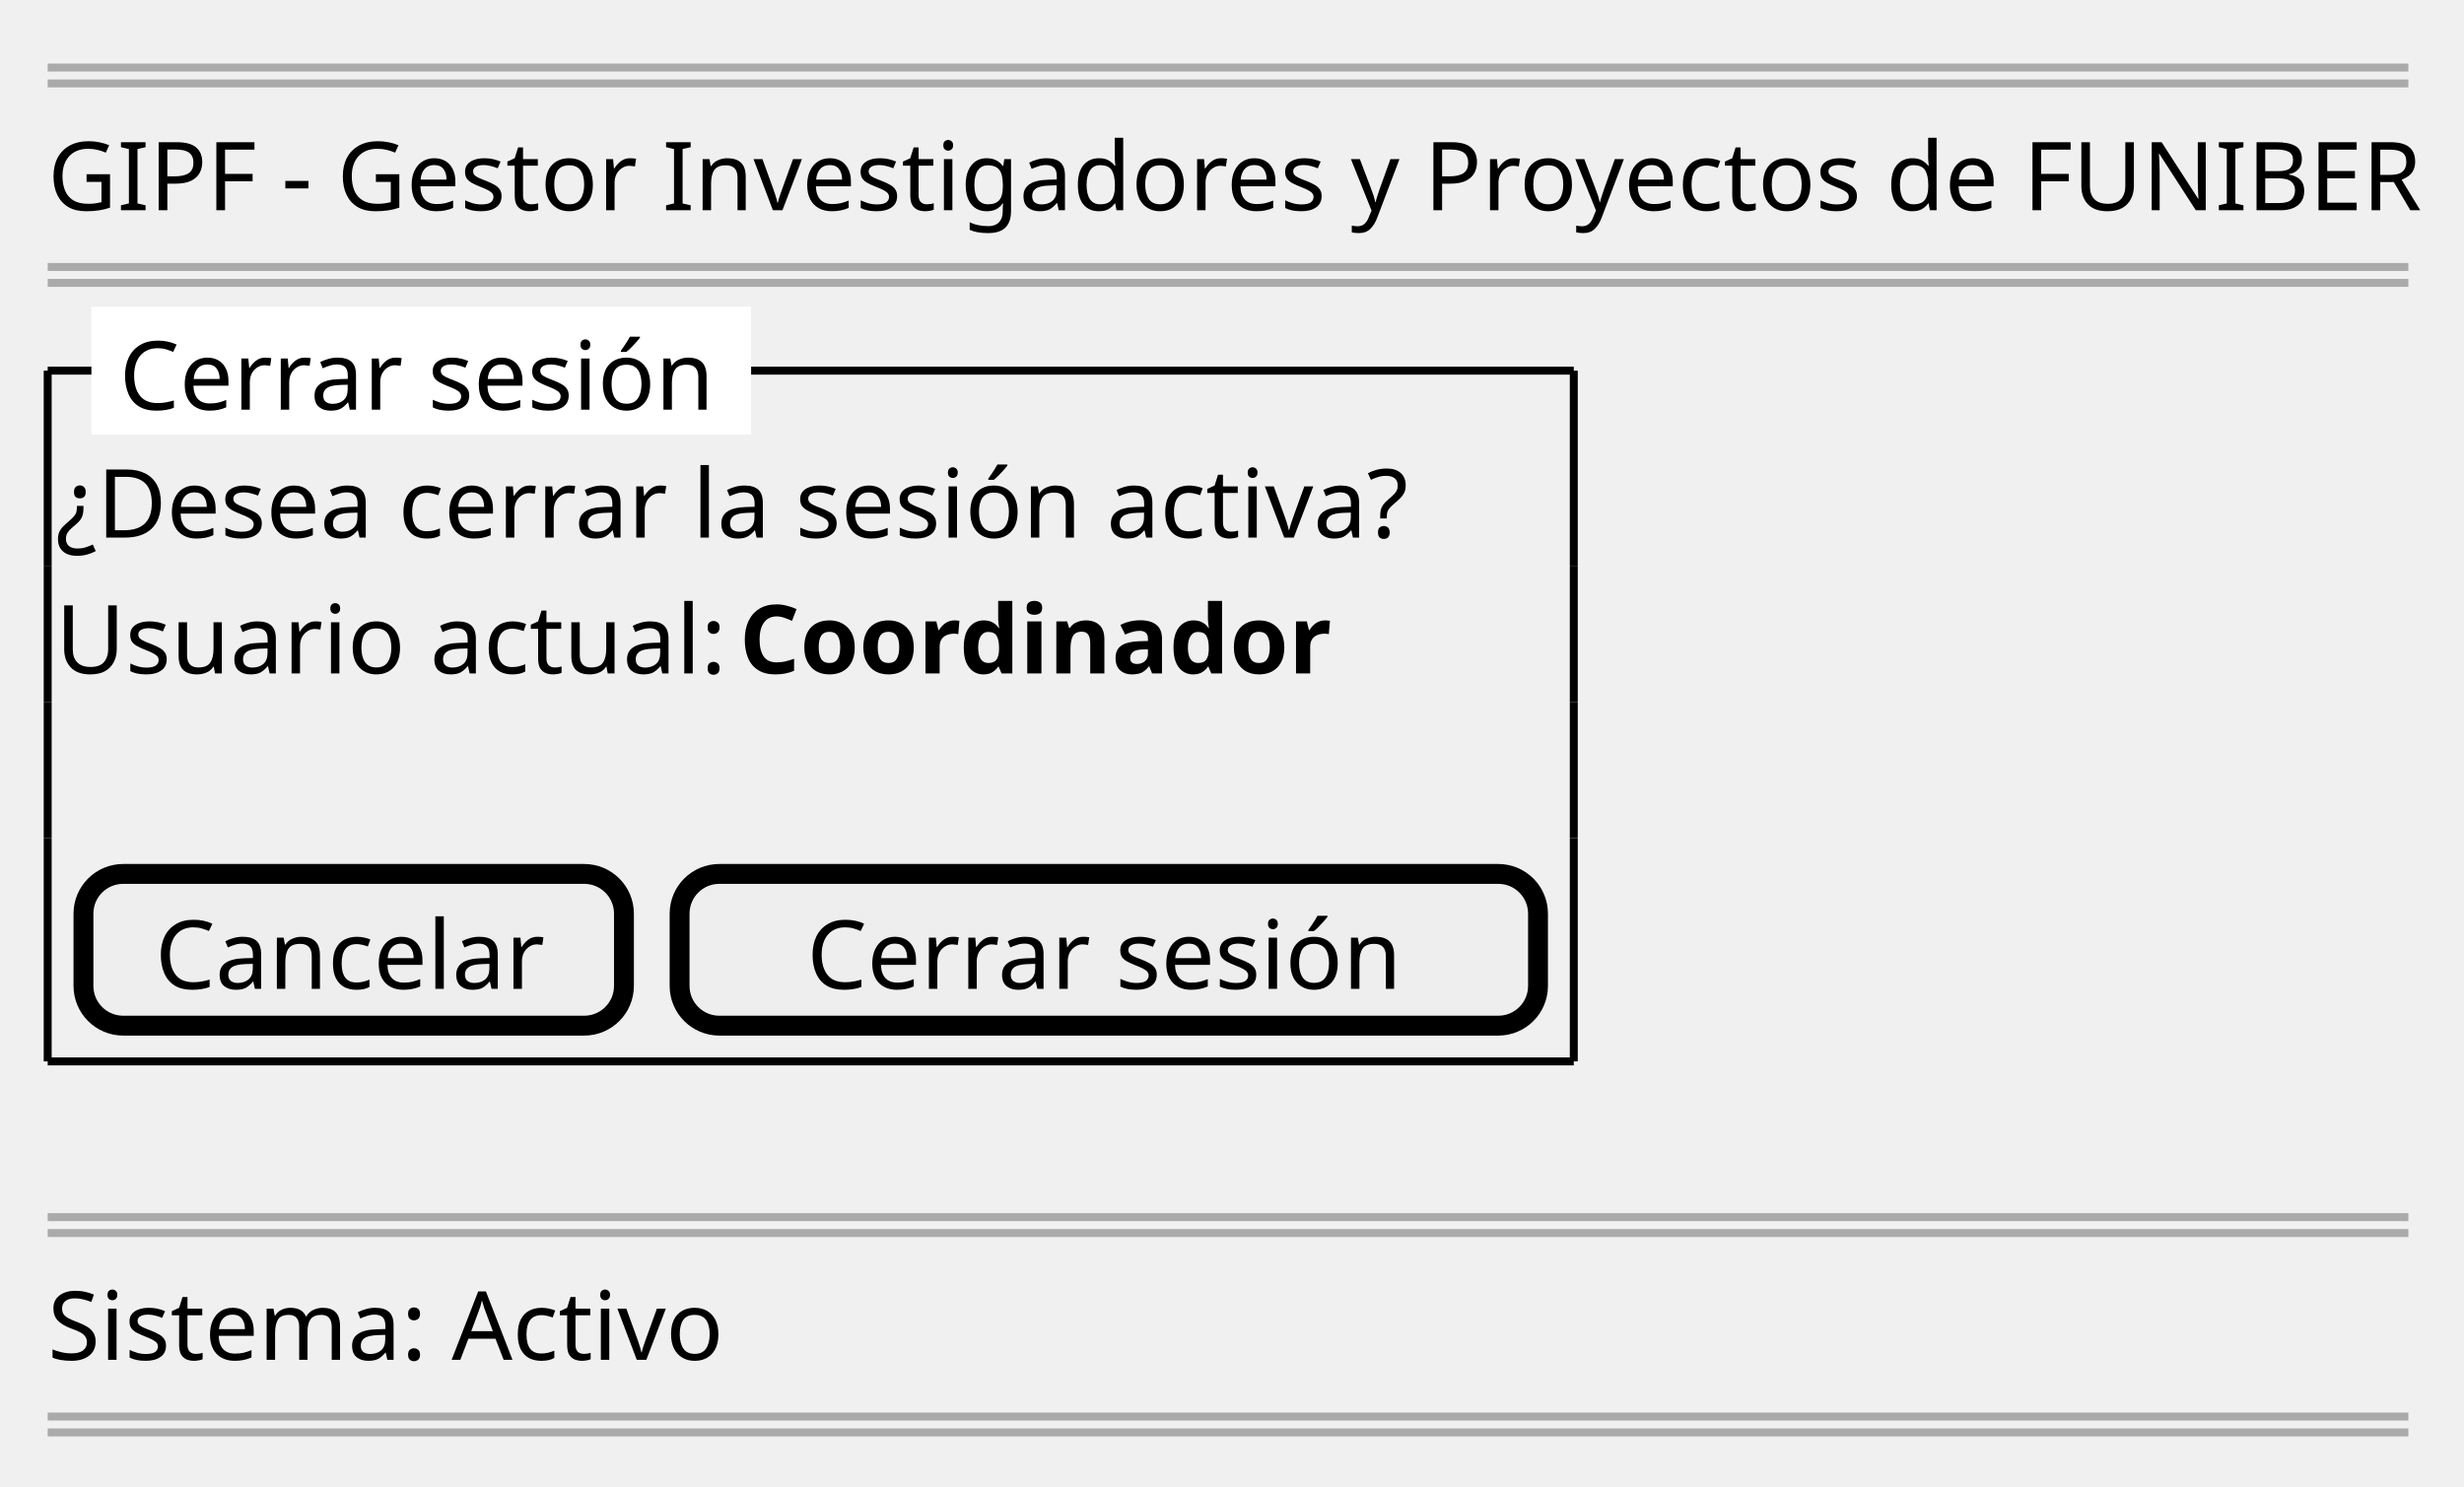
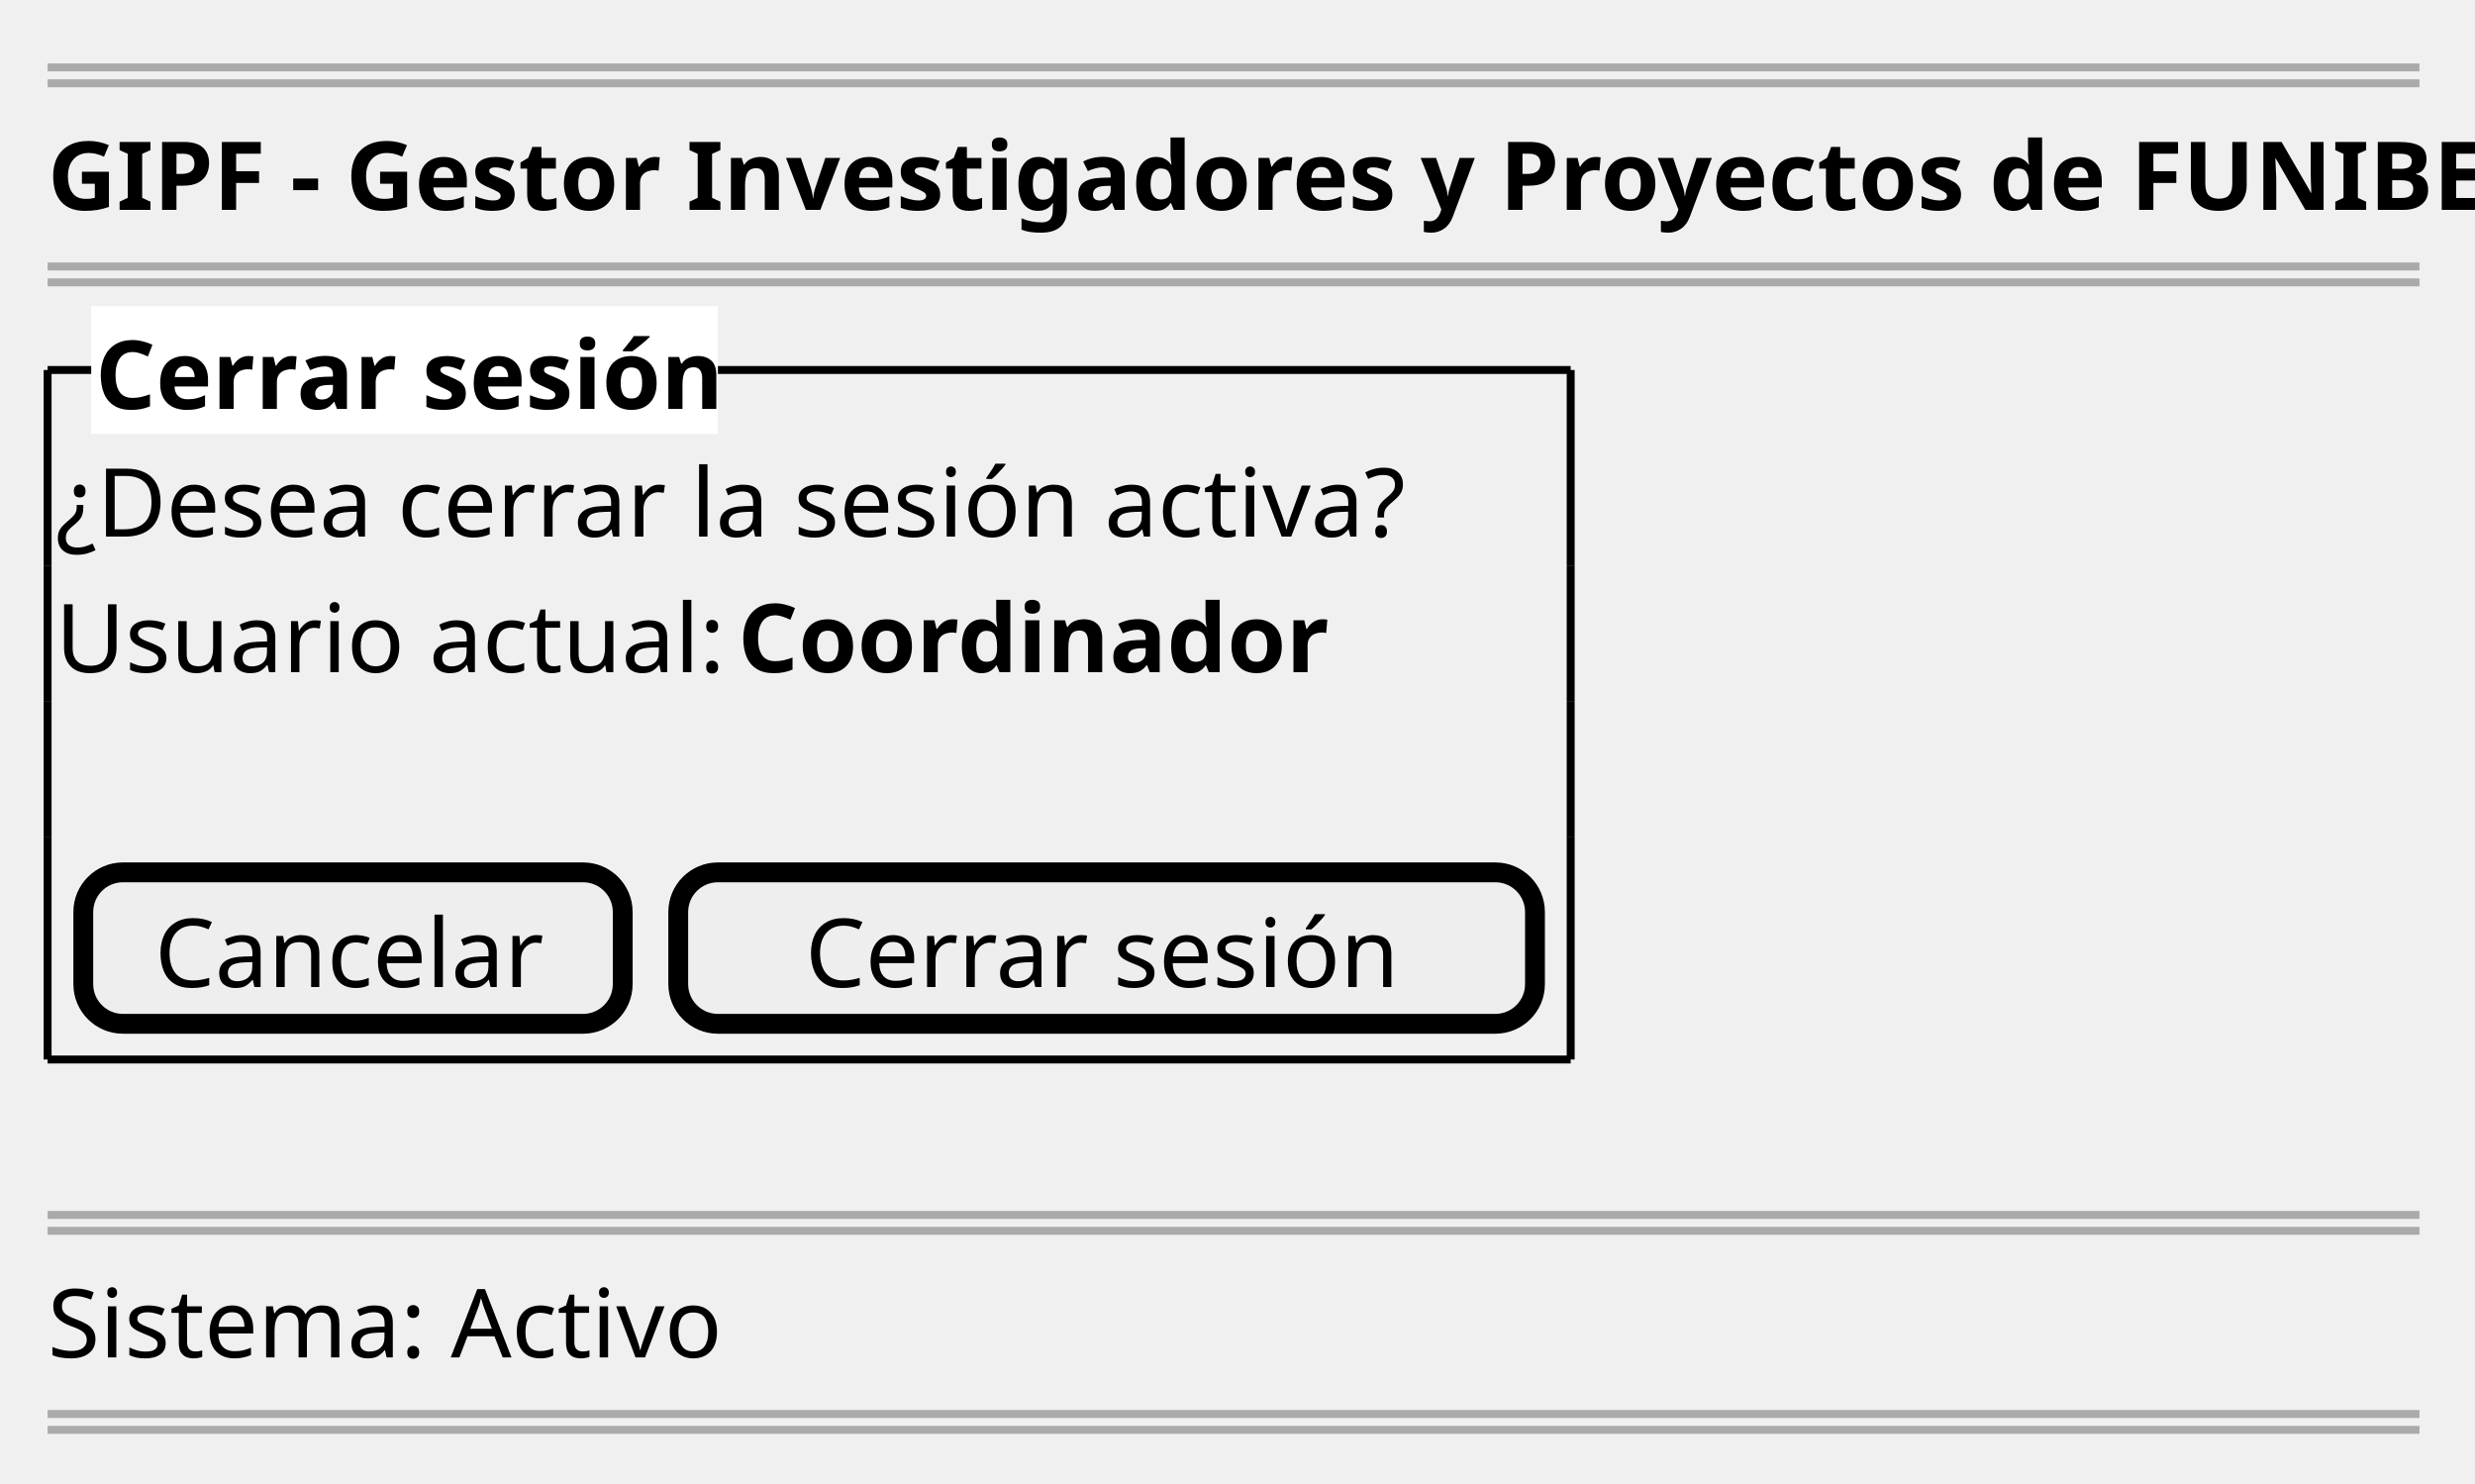
- <svg xmlns="http://www.w3.org/2000/svg" contentStyleType="text/css" height="187px" preserveAspectRatio="none" style="width:310px;height:187px;background:#FFFFFF;" version="1.1" viewBox="0 0 310 187" width="310px" zoomAndPan="magnify">
+ <svg xmlns="http://www.w3.org/2000/svg" contentStyleType="text/css" height="187px" preserveAspectRatio="none" style="width:312px;height:187px;background:#FFFFFF;" version="1.1" viewBox="0 0 312 187" width="312px" zoomAndPan="magnify">
  <defs />
  <g>
-     <line style="stroke:#AAAAAA;stroke-width:1.0;" x1="6" x2="303" y1="8.5" y2="8.5" />
-     <line style="stroke:#AAAAAA;stroke-width:1.0;" x1="6" x2="303" y1="10.5" y2="10.5" />
-     <text fill="#000000" font-family="sans-serif" font-size="12" lengthAdjust="spacing" textLength="296" x="6" y="26.457">GIPF - Gestor Investigadores y Proyectos de FUNIBER</text>
-     <line style="stroke:#AAAAAA;stroke-width:1.0;" x1="6" x2="303" y1="33.594" y2="33.594" />
-     <line style="stroke:#AAAAAA;stroke-width:1.0;" x1="6" x2="303" y1="35.594" y2="35.594" />
+     <line style="stroke:#AAAAAA;stroke-width:1.0;" x1="6" x2="305" y1="8.5" y2="8.5" />
+     <line style="stroke:#AAAAAA;stroke-width:1.0;" x1="6" x2="305" y1="10.5" y2="10.5" />
+     <text fill="#000000" font-family="sans-serif" font-size="12" font-weight="bold" lengthAdjust="spacing" textLength="298" x="6" y="26.457">GIPF - Gestor Investigadores y Proyectos de FUNIBER</text>
+     <line style="stroke:#AAAAAA;stroke-width:1.0;" x1="6" x2="305" y1="33.594" y2="33.594" />
+     <line style="stroke:#AAAAAA;stroke-width:1.0;" x1="6" x2="305" y1="35.594" y2="35.594" />
    <text fill="#000000" font-family="sans-serif" font-size="12" lengthAdjust="spacing" textLength="174" x="7" y="67.644">¿Desea cerrar la sesión activa?</text>
    <text fill="#000000" font-family="sans-serif" font-size="12" lengthAdjust="spacing" textLength="83" x="7" y="84.738">Usuario actual:</text>
    <text fill="#000000" font-family="sans-serif" font-size="12" font-weight="bold" lengthAdjust="spacing" textLength="70" x="93" y="84.738">Coordinador</text>
    <rect fill="#EEEEEE" height="19.094" rx="5" ry="5" style="stroke:#000000;stroke-width:2.5;" width="68" x="10.5" y="109.969" />
    <text fill="#000000" font-family="sans-serif" font-size="12" lengthAdjust="spacing" textLength="50" x="19.5" y="124.426">Cancelar</text>
    <rect fill="#EEEEEE" height="19.094" rx="5" ry="5" style="stroke:#000000;stroke-width:2.5;" width="108" x="85.5" y="109.969" />
    <text fill="#000000" font-family="sans-serif" font-size="12" lengthAdjust="spacing" textLength="76" x="101.5" y="124.426">Cerrar sesión</text>
    <line style="stroke:#000000;stroke-width:1.0;" x1="6" x2="198" y1="46.641" y2="46.641" />
    <line style="stroke:#000000;stroke-width:1.0;" x1="6" x2="198" y1="133.562" y2="133.562" />
    <line style="stroke:#000000;stroke-width:1.0;" x1="6" x2="6" y1="46.641" y2="71.281" />
    <line style="stroke:#000000;stroke-width:1.0;" x1="198" x2="198" y1="71.281" y2="88.375" />
    <line style="stroke:#000000;stroke-width:1.0;" x1="198" x2="198" y1="46.641" y2="71.281" />
    <line style="stroke:#000000;stroke-width:1.0;" x1="6" x2="6" y1="105.469" y2="133.562" />
    <line style="stroke:#000000;stroke-width:1.0;" x1="6" x2="6" y1="88.375" y2="105.469" />
    <line style="stroke:#000000;stroke-width:1.0;" x1="198" x2="198" y1="105.469" y2="133.562" />
    <line style="stroke:#000000;stroke-width:1.0;" x1="6" x2="6" y1="71.281" y2="88.375" />
    <line style="stroke:#000000;stroke-width:1.0;" x1="198" x2="198" y1="88.375" y2="105.469" />
-     <rect fill="#FFFFFF" height="15.094" style="stroke:#FFFFFF;stroke-width:1.0;" width="82" x="12" y="39.094" />
-     <text fill="#000000" font-family="sans-serif" font-size="12" lengthAdjust="spacing" textLength="76" x="15" y="51.551">Cerrar sesión</text>
-     <line style="stroke:#AAAAAA;stroke-width:1.0;" x1="6" x2="303" y1="153.156" y2="153.156" />
-     <line style="stroke:#AAAAAA;stroke-width:1.0;" x1="6" x2="303" y1="155.156" y2="155.156" />
+     <rect fill="#FFFFFF" height="15.094" style="stroke:#FFFFFF;stroke-width:1.0;" width="78" x="12" y="39.094" />
+     <text fill="#000000" font-family="sans-serif" font-size="12" font-weight="bold" lengthAdjust="spacing" textLength="78" x="12" y="51.551">Cerrar sesión</text>
+     <line style="stroke:#AAAAAA;stroke-width:1.0;" x1="6" x2="305" y1="153.156" y2="153.156" />
+     <line style="stroke:#AAAAAA;stroke-width:1.0;" x1="6" x2="305" y1="155.156" y2="155.156" />
    <text fill="#000000" font-family="sans-serif" font-size="12" lengthAdjust="spacing" textLength="83" x="6" y="171.113">Sistema: Activo</text>
-     <line style="stroke:#AAAAAA;stroke-width:1.0;" x1="6" x2="303" y1="178.25" y2="178.25" />
-     <line style="stroke:#AAAAAA;stroke-width:1.0;" x1="6" x2="303" y1="180.25" y2="180.25" />
+     <line style="stroke:#AAAAAA;stroke-width:1.0;" x1="6" x2="305" y1="178.25" y2="178.25" />
+     <line style="stroke:#AAAAAA;stroke-width:1.0;" x1="6" x2="305" y1="180.25" y2="180.25" />
  </g>
</svg>
